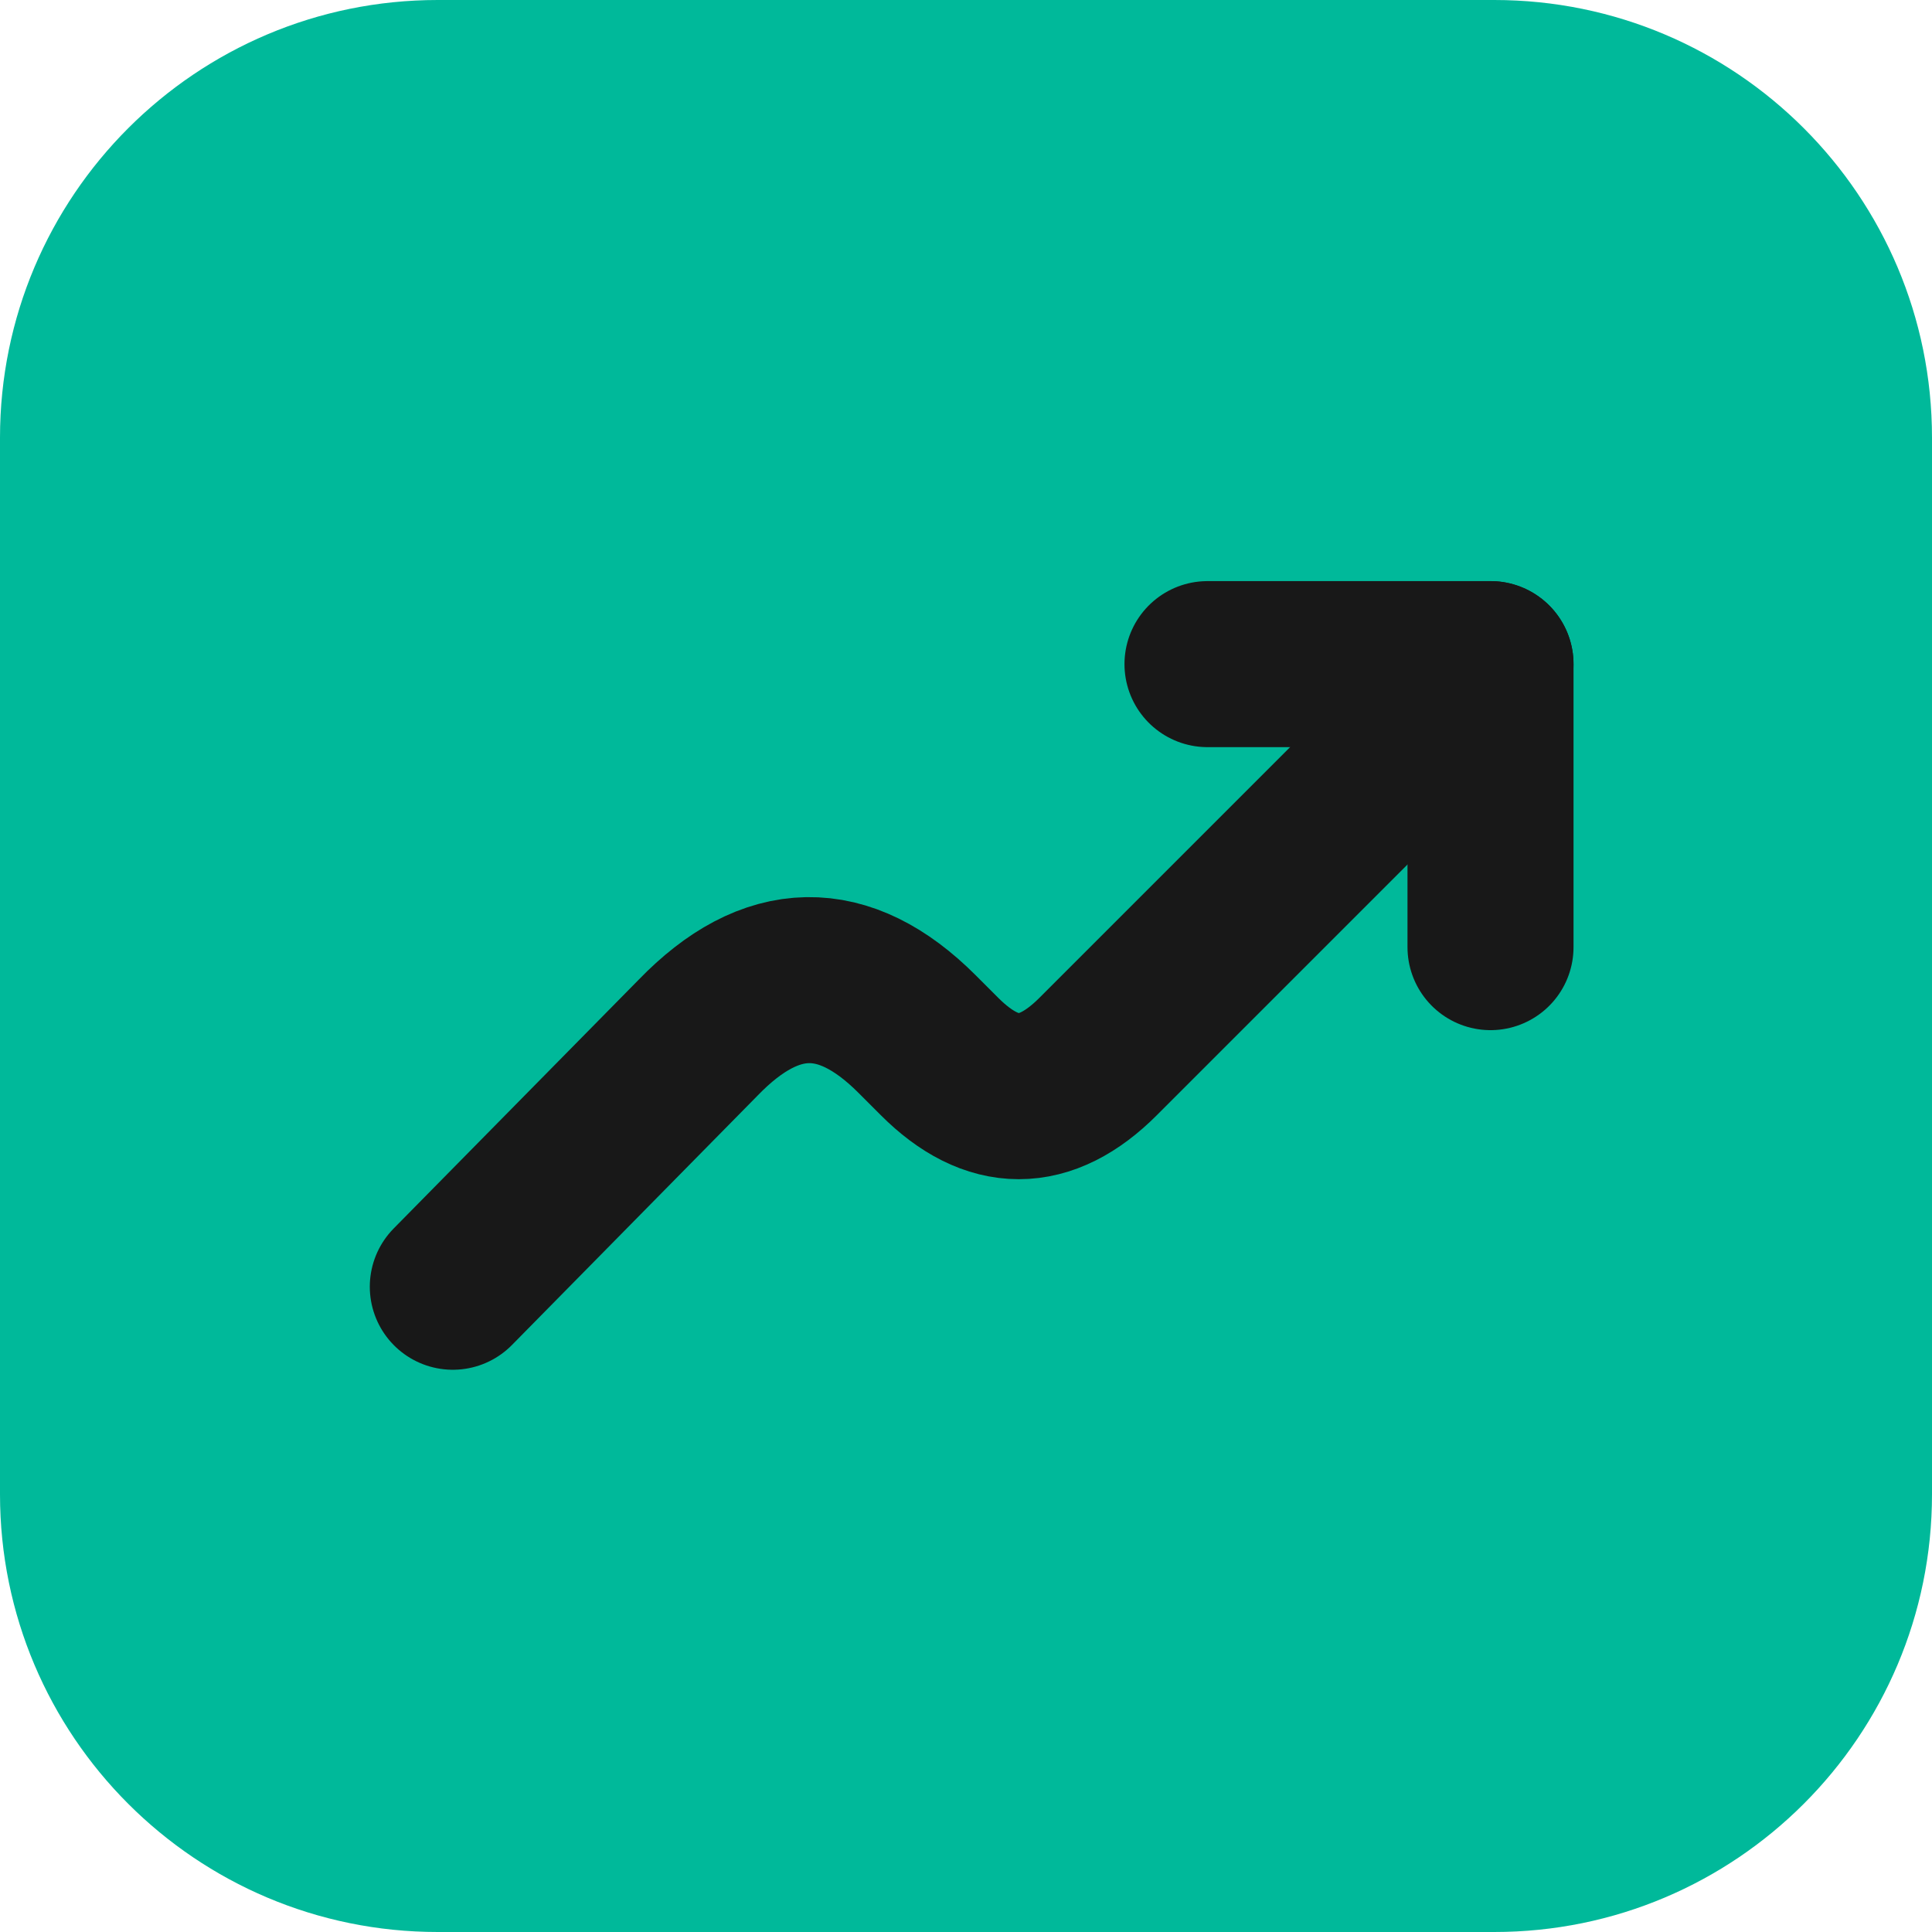
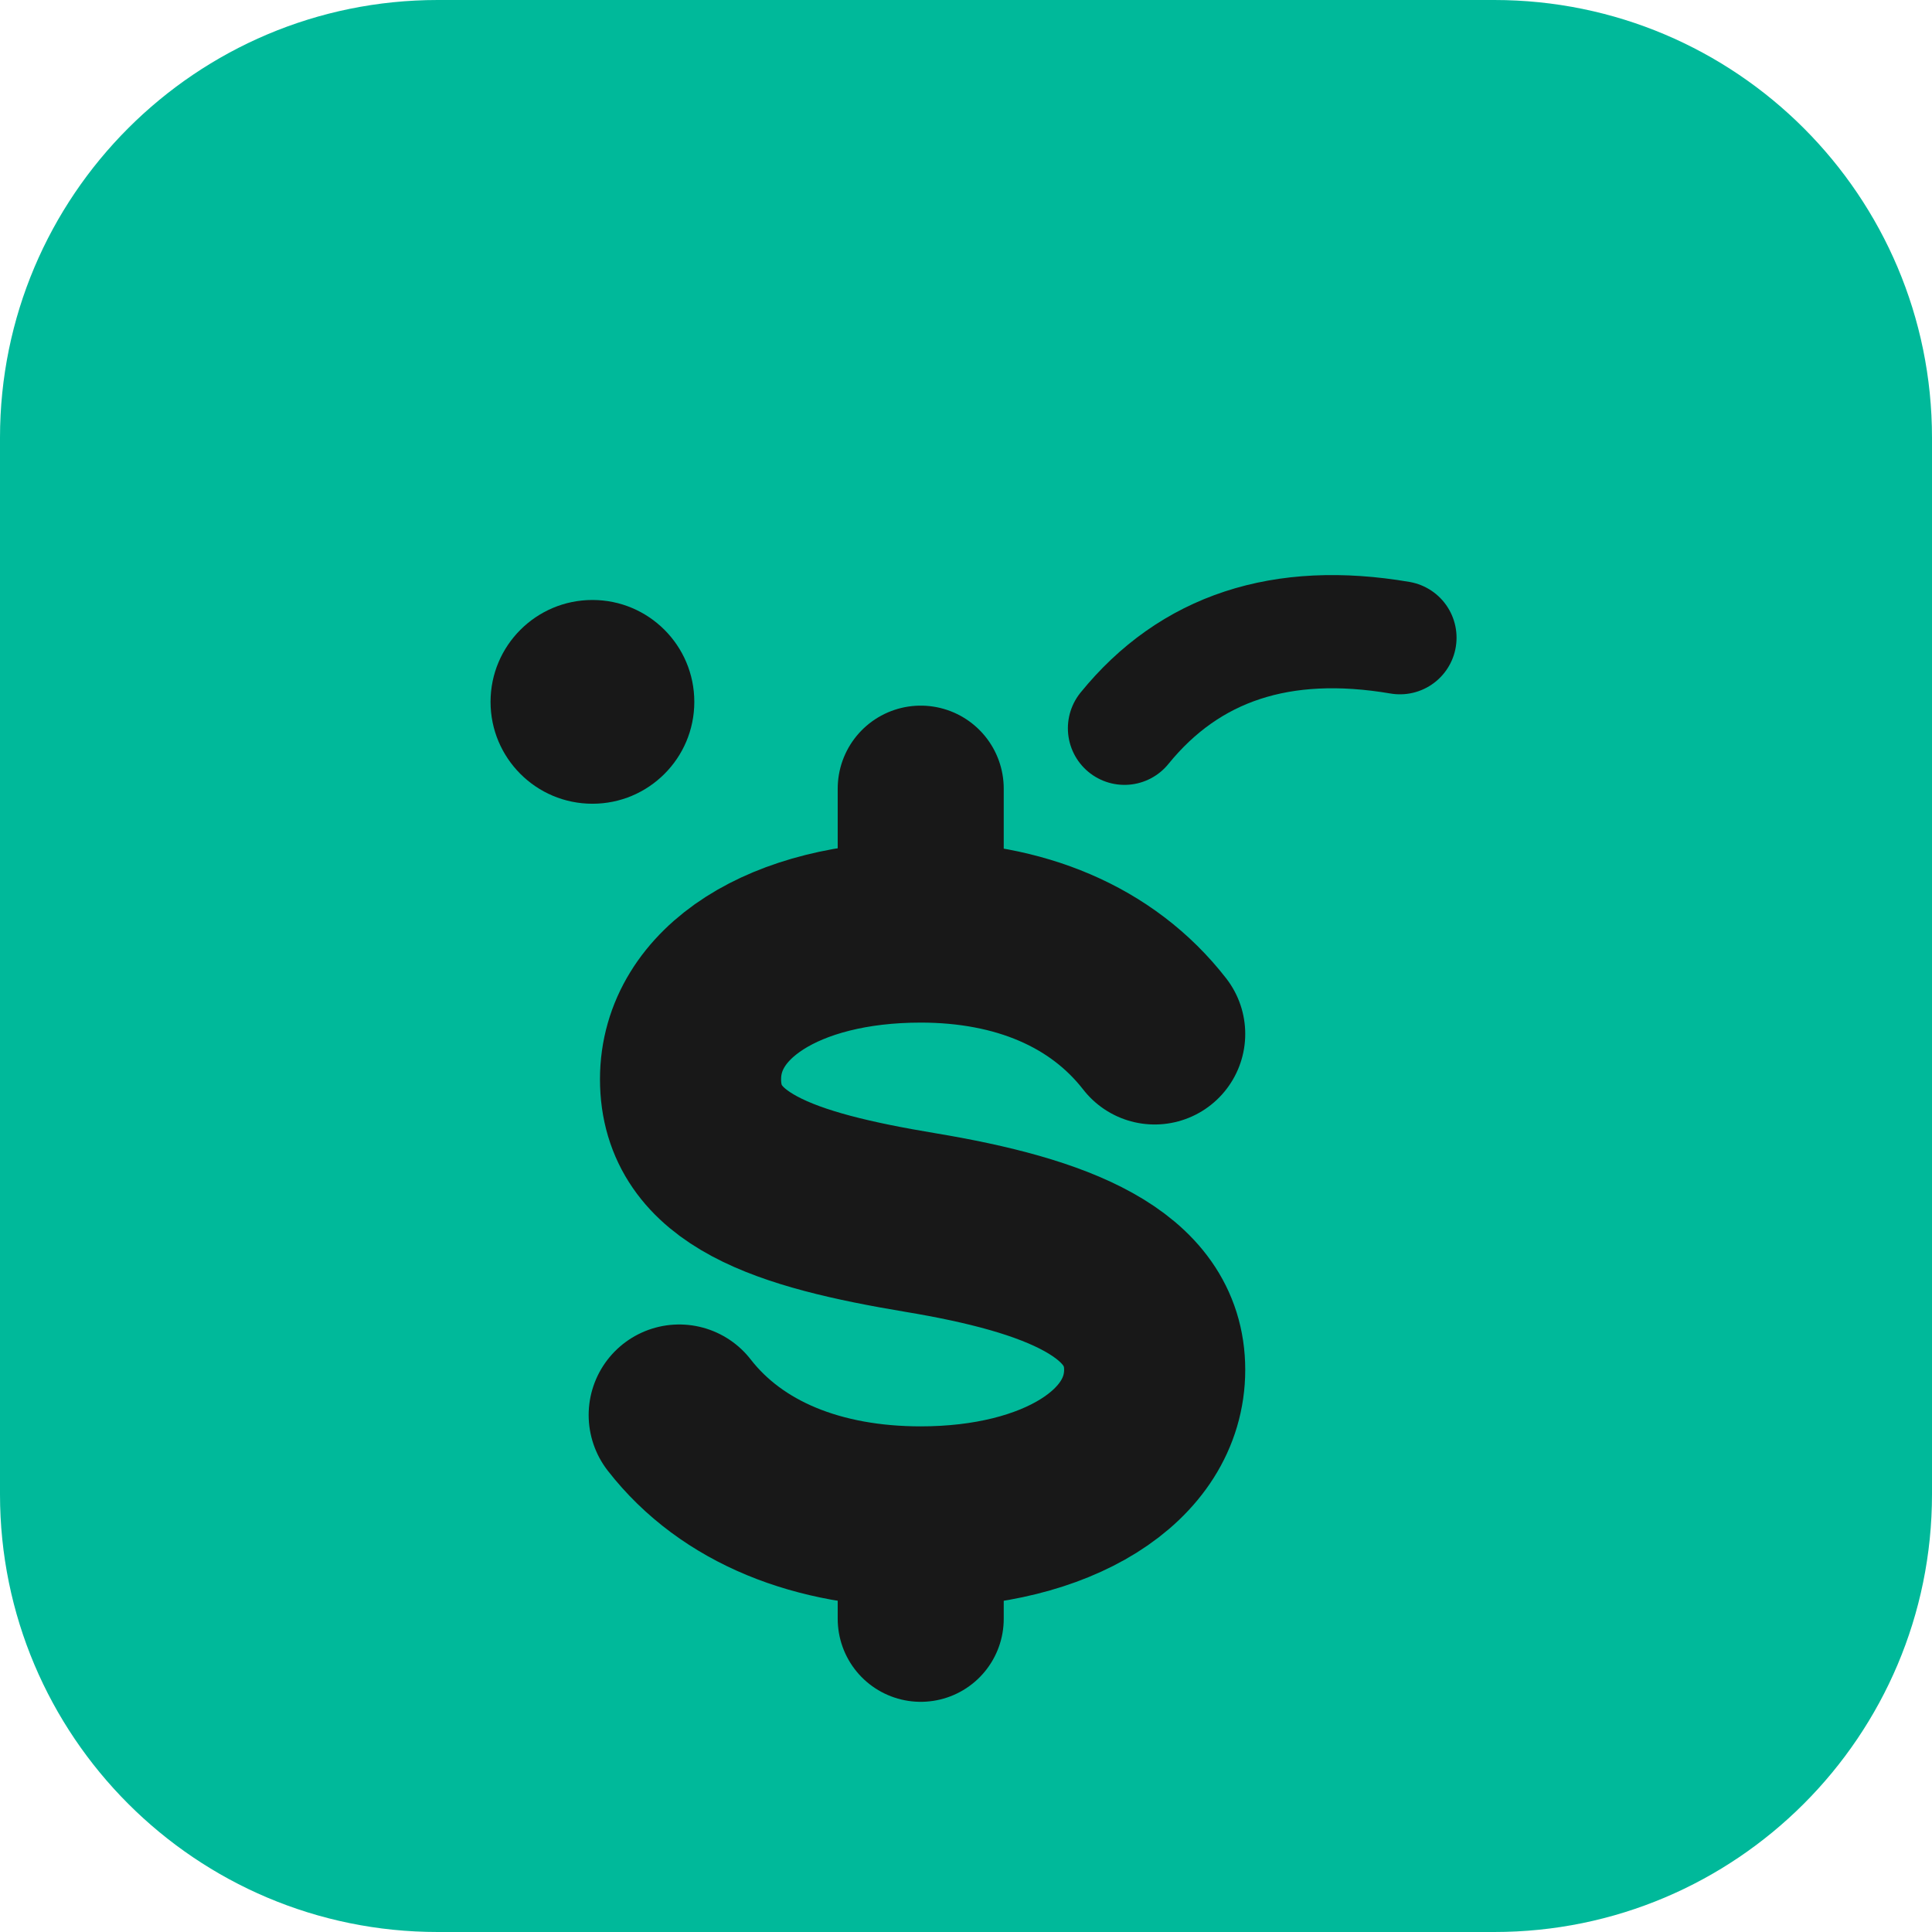
<svg xmlns="http://www.w3.org/2000/svg" viewBox="0 0 1024 1024" width="1024" height="1024">
  <rect width="1024" height="1024" rx="232" fill="#00B99A" />
-   <g fill="none" stroke="#181818" stroke-width="88" stroke-linecap="round" stroke-linejoin="round">
-     <path d="M240 682 L370 550 Q428 490 486 548 L498 560 Q540 602 582 560 L790 352" />
-     <path d="M640 352 H790 V502" />
+   <g fill="none" stroke="#181818" stroke-linecap="round" stroke-linejoin="round">
+     <path stroke-width="96" d="M612 548 C584 512 540 494 488 494 C416 494 366 526 366 572 C366 620 416 636 488 648 C560 660 612 680 612 726 C612 772 560 804 488 804 C434 804 388 786 360 750" />
+     <path stroke-width="88" d="M488 418 V494 M488 804 V858" />
+     <path stroke-width="60" d="M596 386 Q648 322 742 338" />
  </g>
+   <circle cx="314" cy="372" r="54" fill="#181818" />
</svg>
